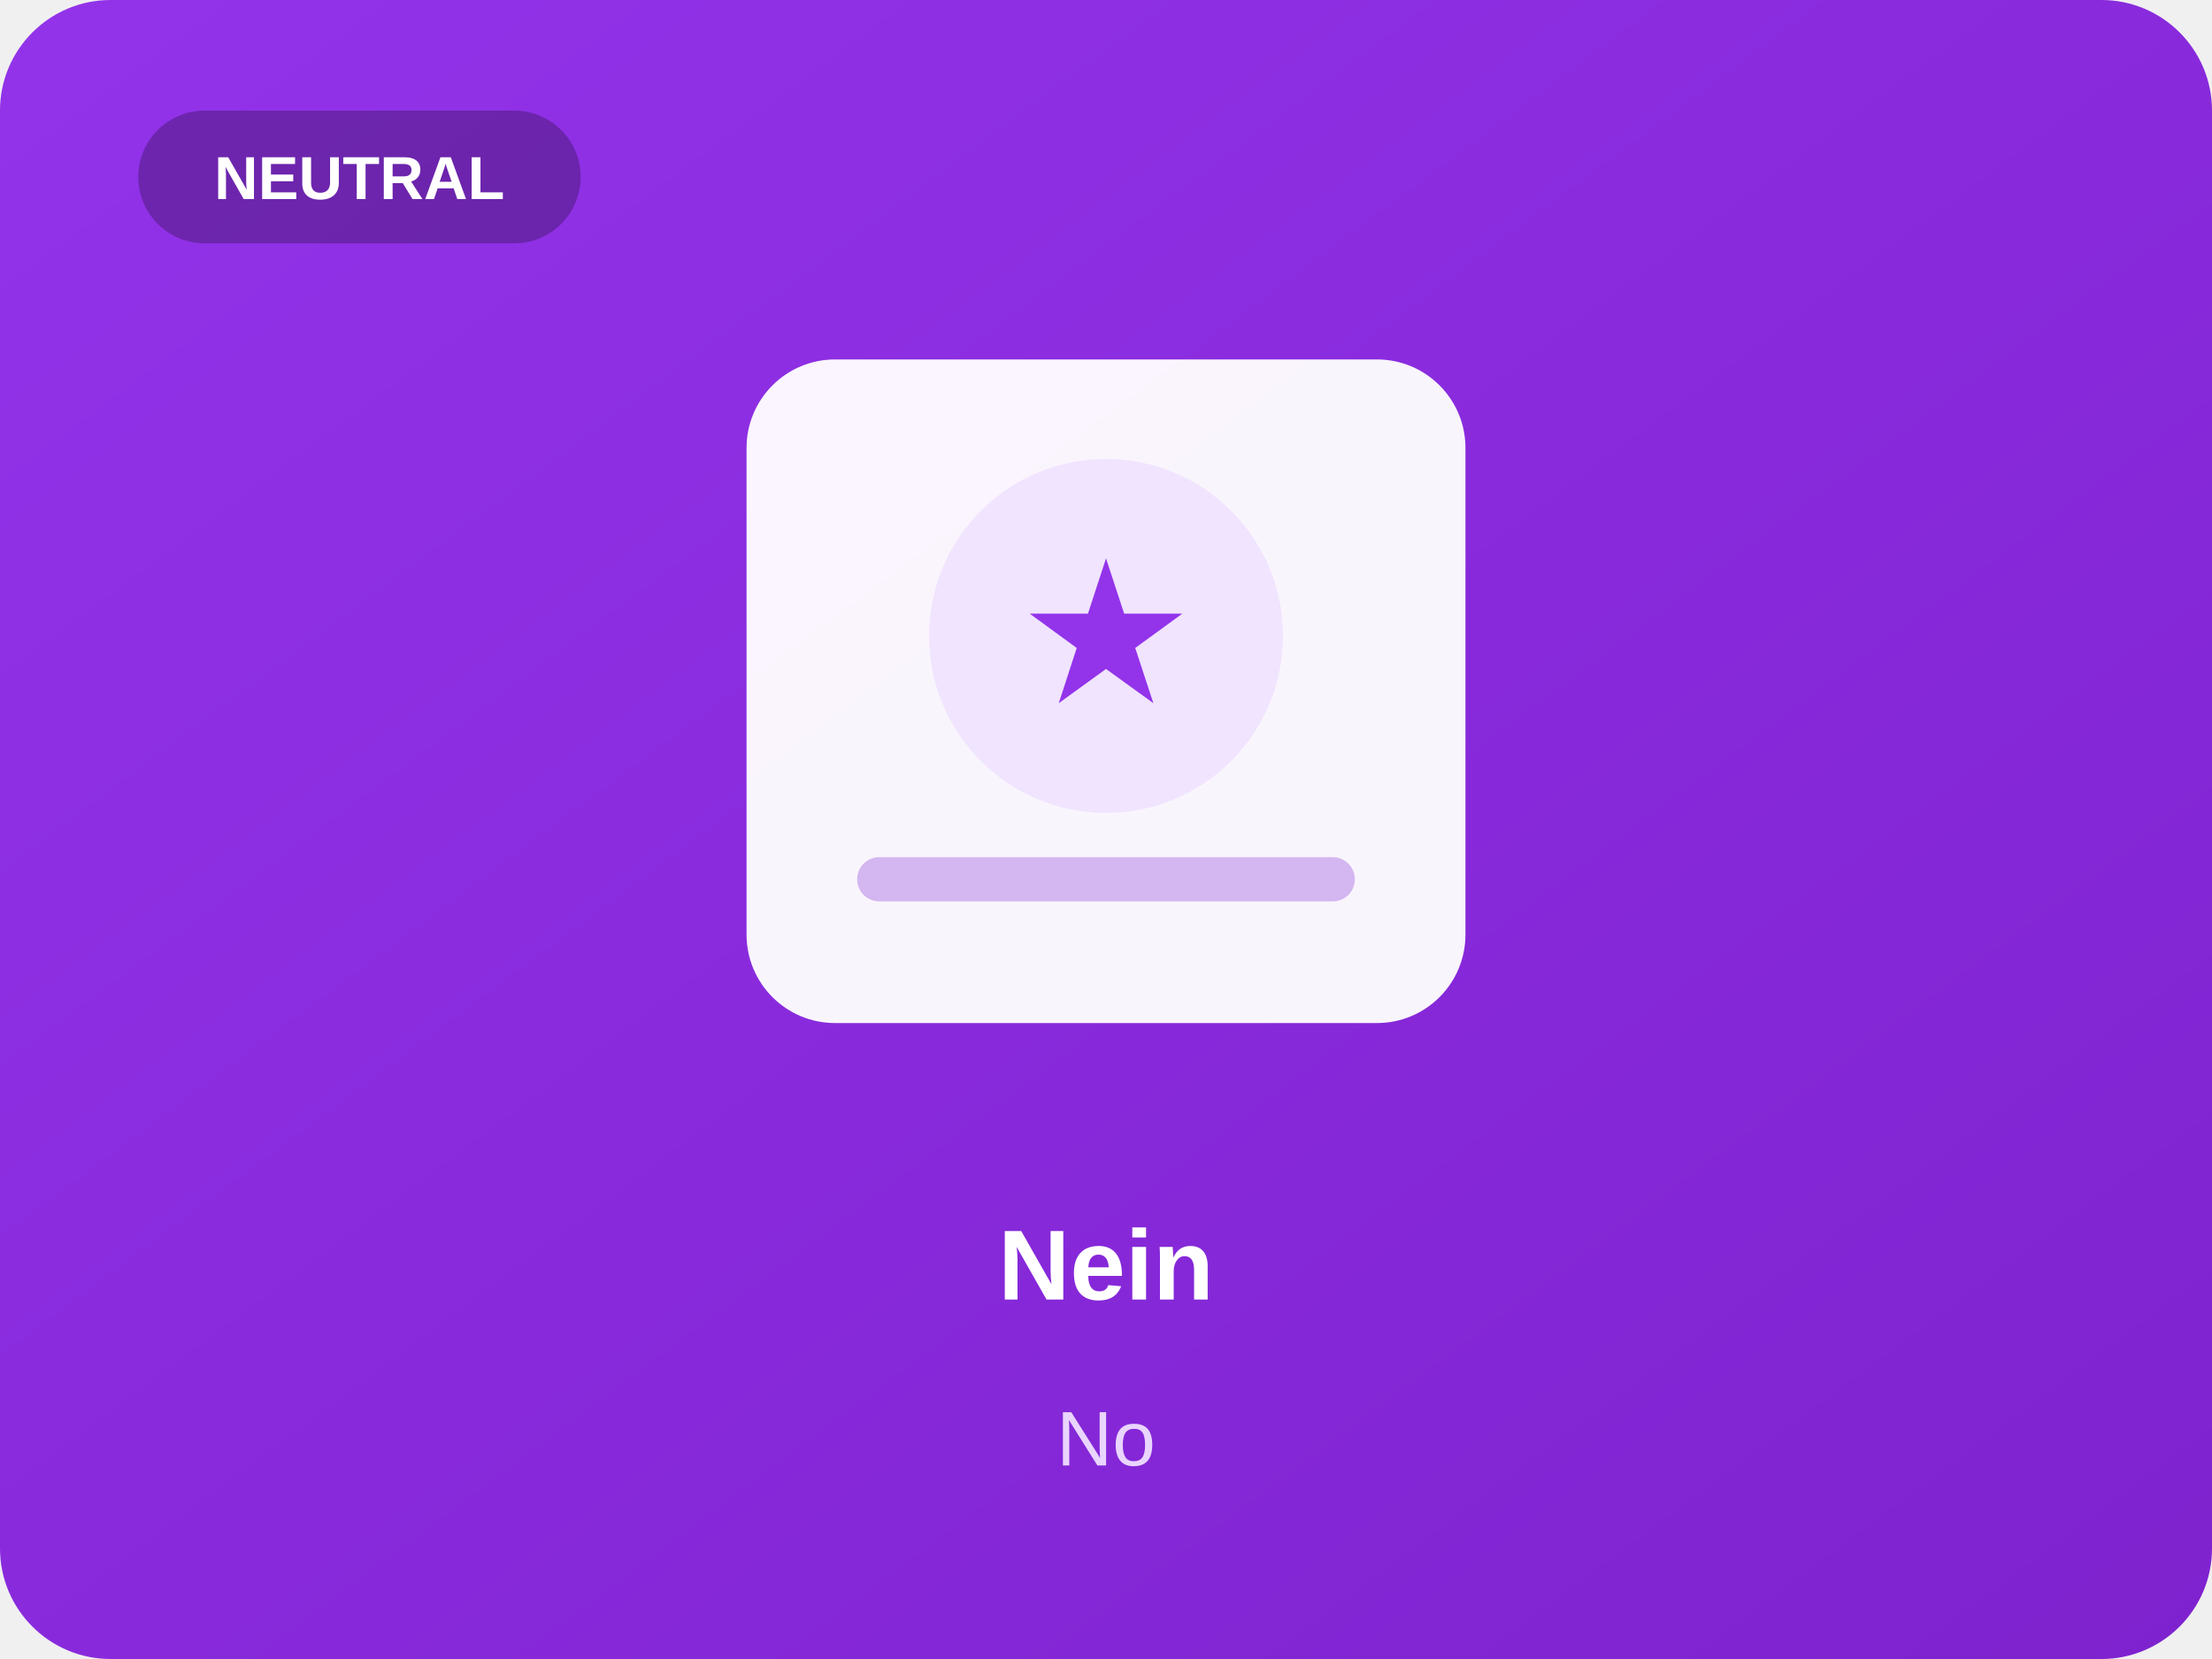
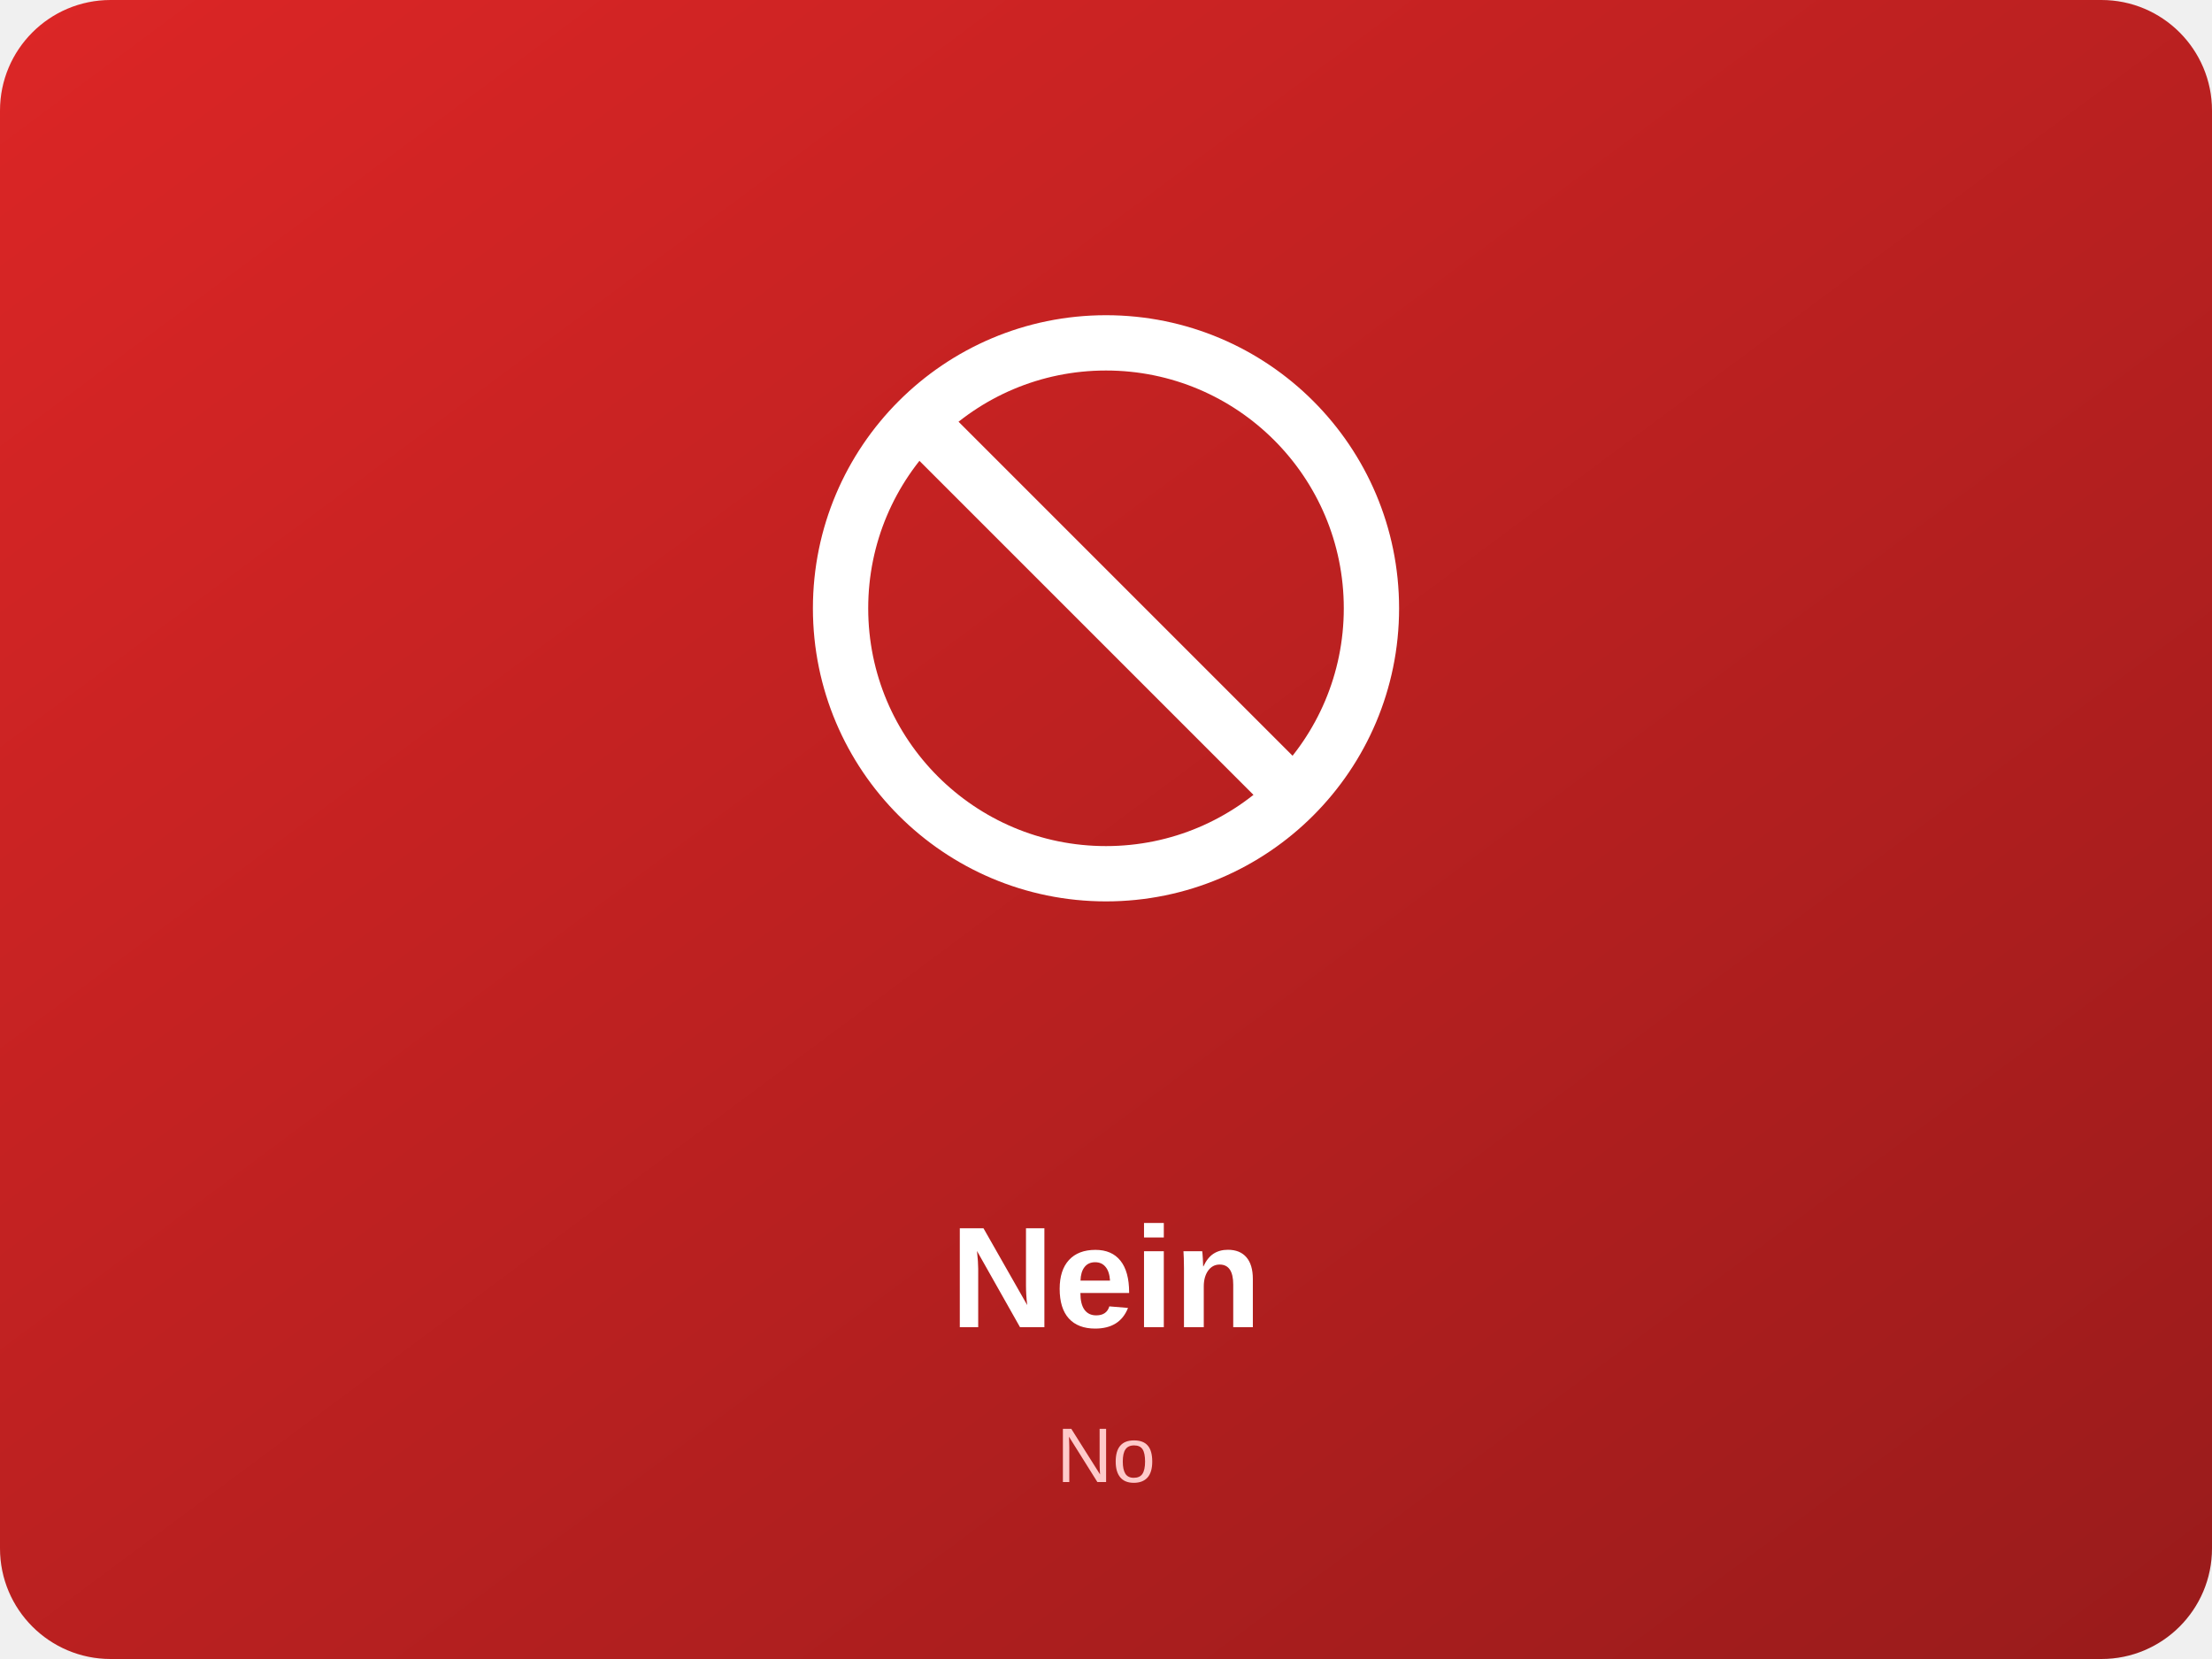
- <svg xmlns="http://www.w3.org/2000/svg" viewBox="0 0 400 300" width="100%" height="100%">
+ <svg xmlns="http://www.w3.org/2000/svg" viewBox="0 0 400 300">
  <defs>
-     <linearGradient id="bg_79" x1="0%" y1="0%" x2="100%" y2="100%">
-       <stop offset="0%" stop-color="#9333EA" />
-       <stop offset="100%" stop-color="#7E22CE" />
+     <linearGradient id="bg79" x1="0%" y1="0%" x2="100%" y2="100%">
+       <stop offset="0%" stop-color="#DC2626" />
+       <stop offset="100%" stop-color="#991B1B" />
    </linearGradient>
  </defs>
-   <rect width="400" height="300" rx="20" fill="url(#bg_79)" />
-   <rect x="25" y="20" width="80" height="24" rx="12" fill="#000000" fill-opacity="0.25" />
-   <text x="65" y="36" font-family="Arial, sans-serif" font-size="11" font-weight="bold" fill="#FFFFFF" text-anchor="middle">NEUTRAL</text>
-   <rect x="135" y="65" width="130" height="120" rx="16" fill="#FFFFFF" fill-opacity="0.95" />
-   <circle cx="200" cy="115" r="32" fill="#E9D5FF" fill-opacity="0.5" />
-   <text x="200" y="127" font-family="Arial, sans-serif" font-size="36" font-weight="bold" fill="#9333EA" text-anchor="middle">★</text>
-   <rect x="155" y="155" width="90" height="8" rx="4" fill="#7E22CE" fill-opacity="0.3" />
-   <text x="200" y="235" font-family="Arial, sans-serif" font-size="18" font-weight="bold" fill="#FFFFFF" text-anchor="middle">Nein</text>
-   <text x="200" y="265" font-family="Arial, sans-serif" font-size="14" fill="#E9D5FF" text-anchor="middle">No</text>
+   <rect width="400" height="300" rx="20" fill="url(#bg79)" />
+   <circle cx="200" cy="110" r="48" fill="none" stroke="#FFFFFF" stroke-width="10" />
+   <line x1="166" y1="76" x2="234" y2="144" stroke="#FFFFFF" stroke-width="10" />
+   <text x="200" y="240" font-family="Arial, sans-serif" font-size="26" font-weight="bold" fill="#FFFFFF" text-anchor="middle">Nein</text>
+   <text x="200" y="268" font-family="Arial, sans-serif" font-size="14" fill="#FECACA" text-anchor="middle">No</text>
</svg>
